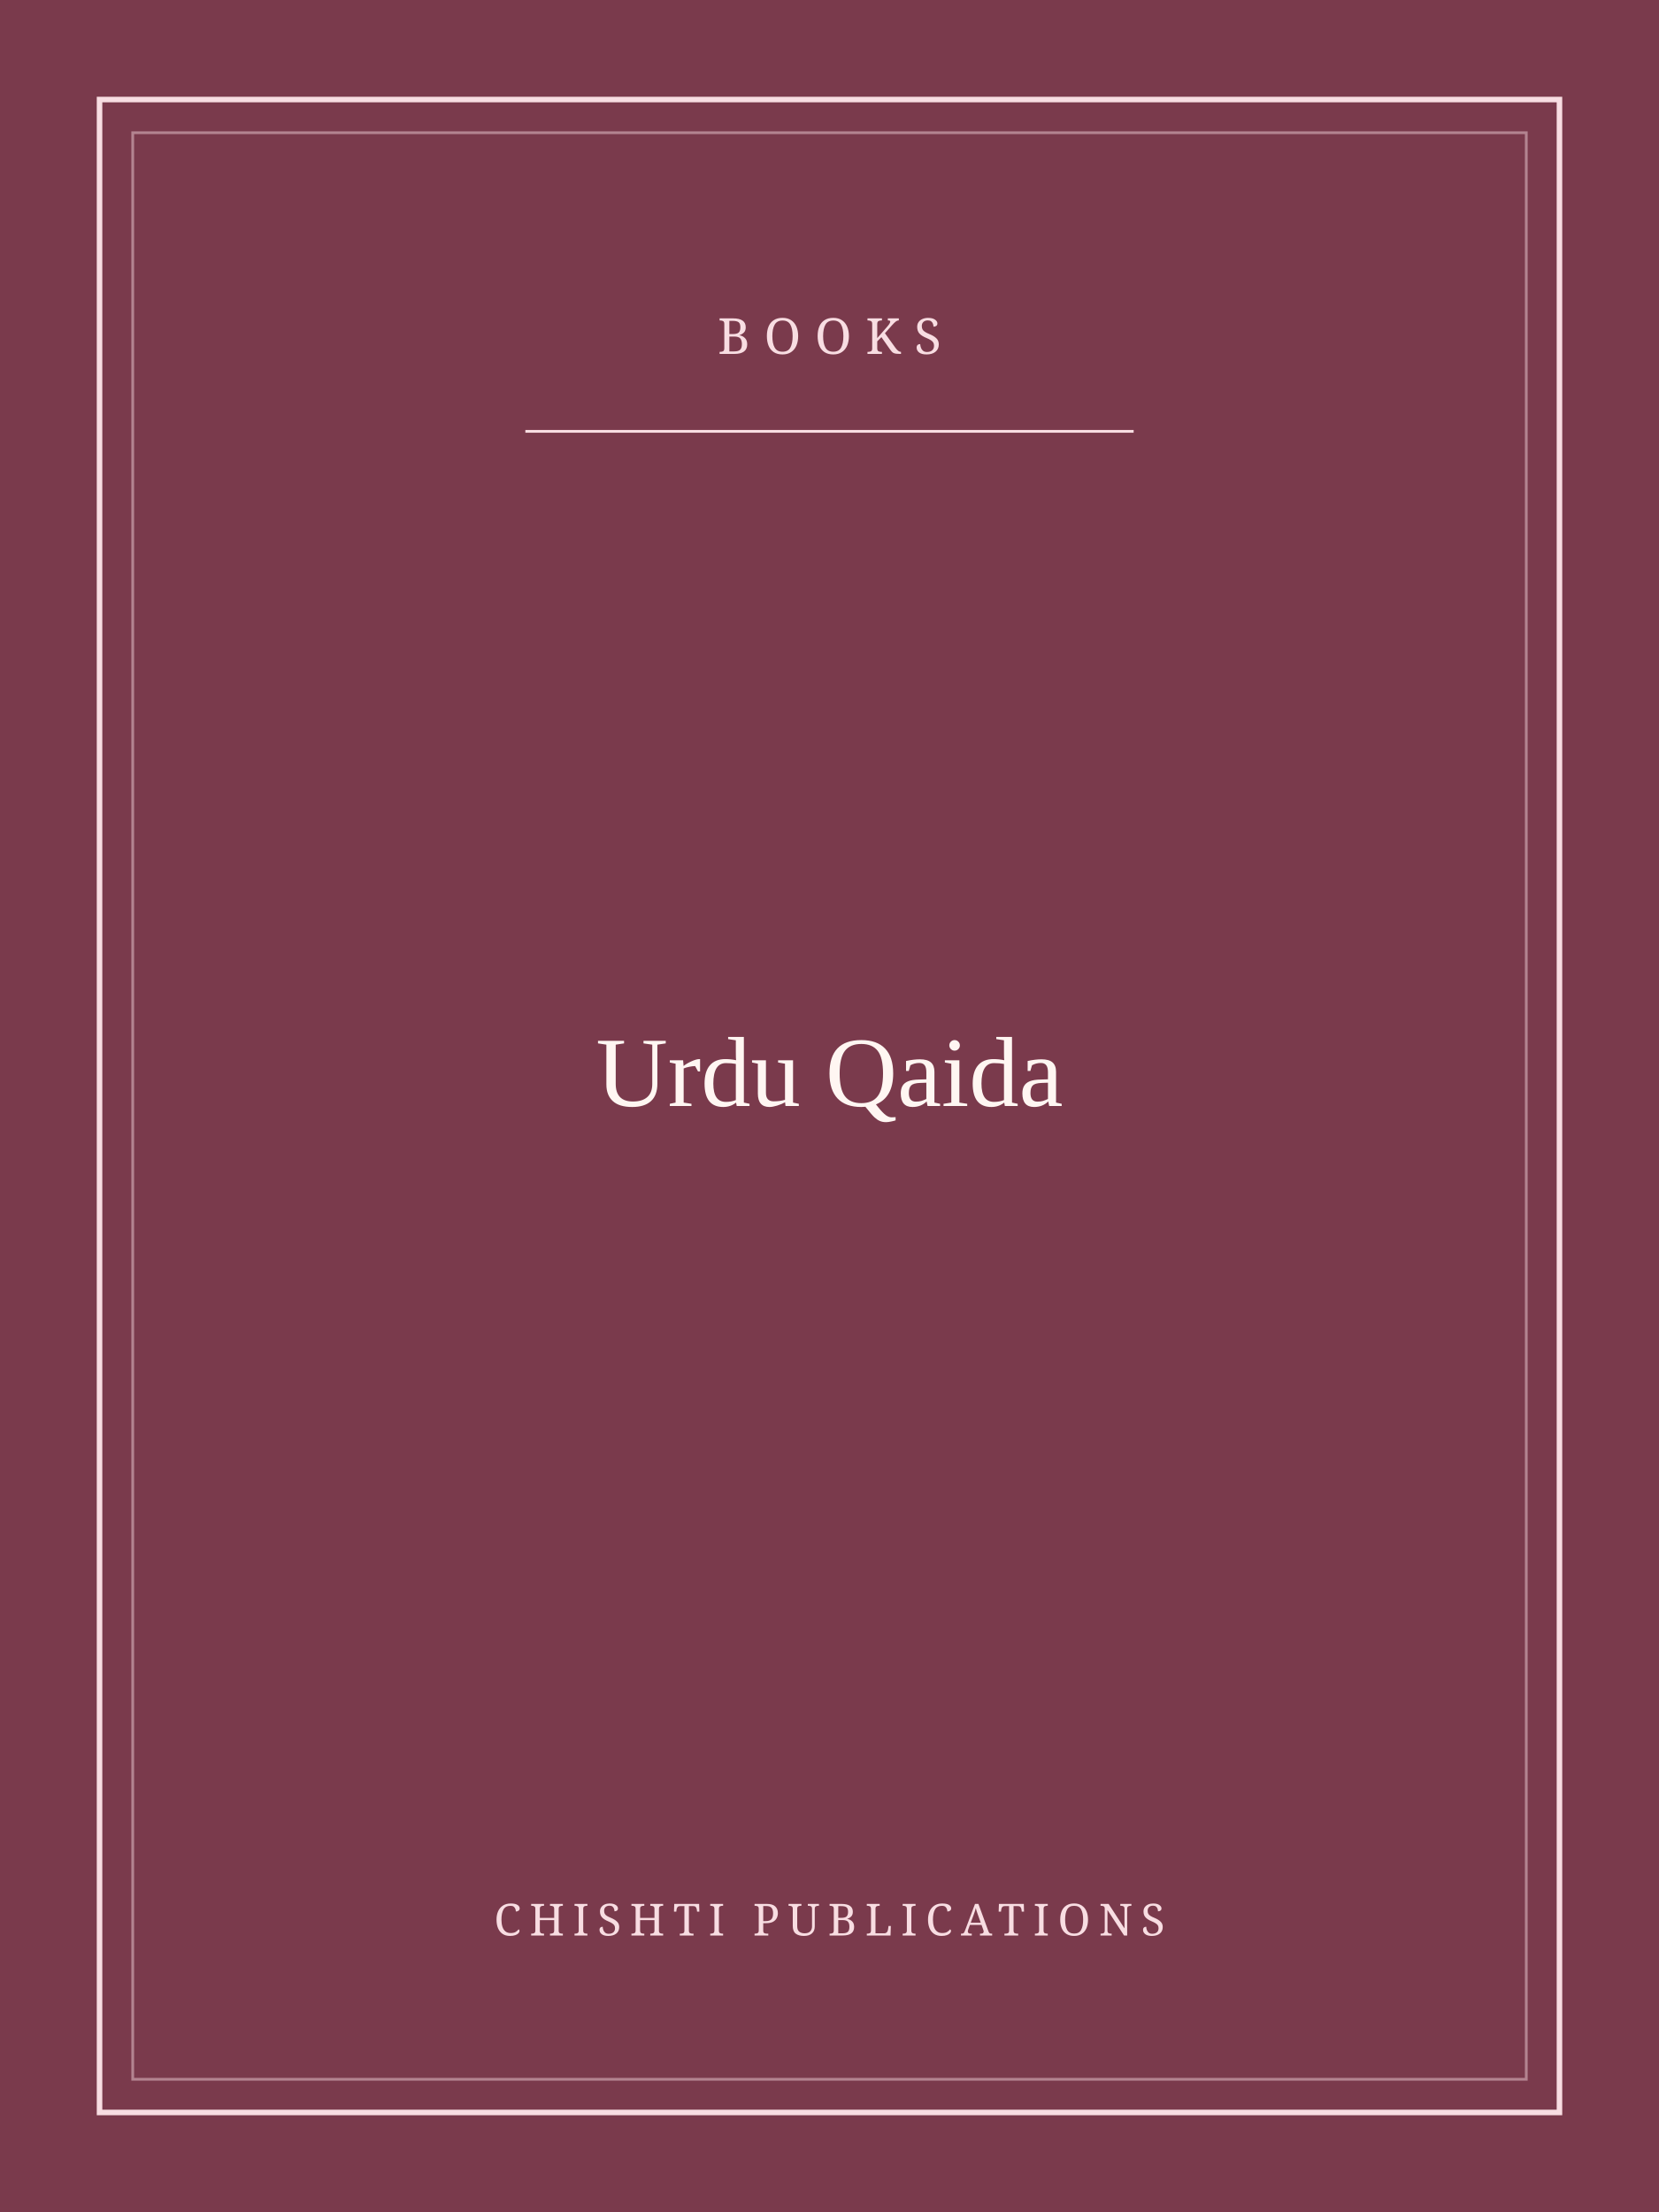
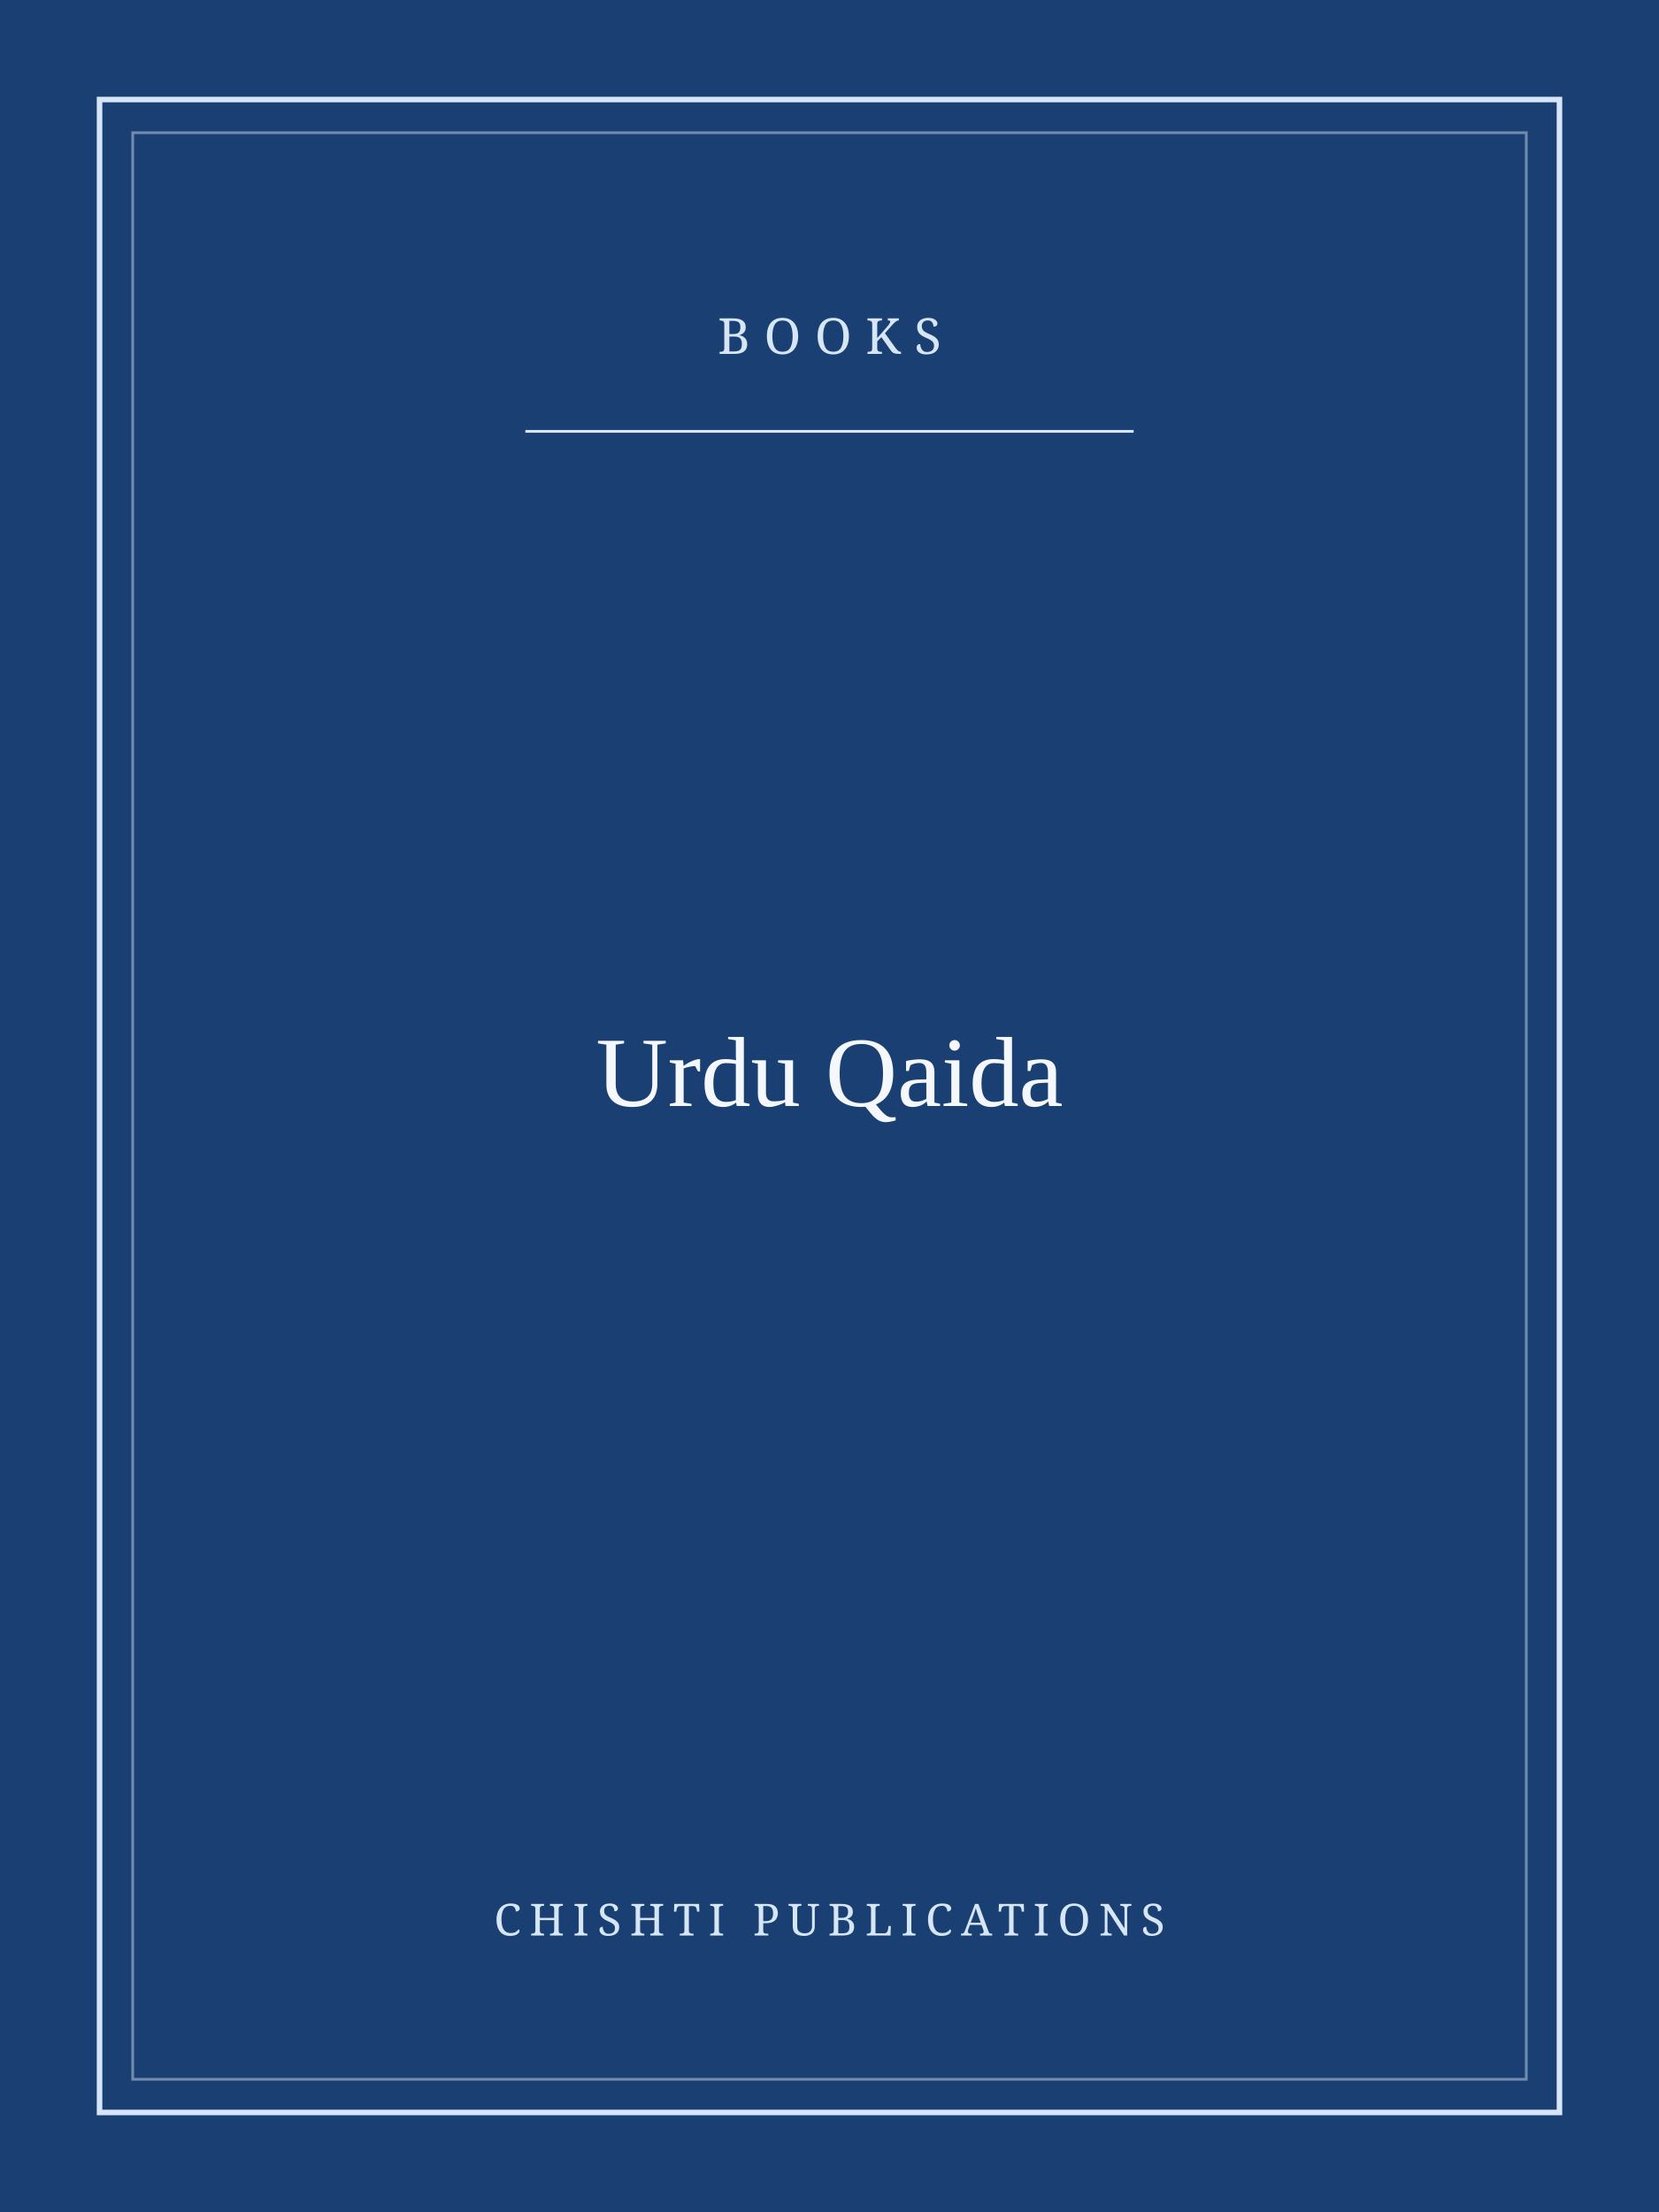
<svg xmlns="http://www.w3.org/2000/svg" viewBox="0 0 600 800" role="img" aria-label="Urdu Qaida">
-   <rect width="600" height="800" fill="#7A3A4C" />
-   <rect x="36" y="36" width="528" height="728" fill="none" stroke="#F8DDE2" stroke-width="2" />
-   <rect x="48" y="48" width="504" height="704" fill="none" stroke="#F8DDE2" stroke-width="1" opacity="0.45" />
-   <text x="300" y="128" text-anchor="middle" fill="#F8DDE2" font-family="Georgia, serif" font-size="18" letter-spacing="5">BOOKS</text>
-   <line x1="190" y1="156" x2="410" y2="156" stroke="#F8DDE2" stroke-width="1" />
-   <text x="300" y="400" text-anchor="middle" fill="#FFF6F2" font-family="Georgia, 'Times New Roman', serif" font-size="36">Urdu Qaida</text>
-   <text x="300" y="700" text-anchor="middle" fill="#F8DDE2" font-family="Georgia, serif" font-size="16" letter-spacing="3">CHISHTI PUBLICATIONS</text>
+   <rect width="600" height="800" fill="#1A3F72" />
+   <rect x="36" y="36" width="528" height="728" fill="none" stroke="#D6E6F7" stroke-width="2" />
+   <rect x="48" y="48" width="504" height="704" fill="none" stroke="#D6E6F7" stroke-width="1" opacity="0.45" />
+   <text x="300" y="128" text-anchor="middle" fill="#D6E6F7" font-family="Georgia, serif" font-size="18" letter-spacing="5">BOOKS</text>
+   <line x1="190" y1="156" x2="410" y2="156" stroke="#D6E6F7" stroke-width="1" />
+   <text x="300" y="400" text-anchor="middle" fill="#F4F7FB" font-family="Georgia, 'Times New Roman', serif" font-size="36">Urdu Qaida</text>
+   <text x="300" y="700" text-anchor="middle" fill="#D6E6F7" font-family="Georgia, serif" font-size="16" letter-spacing="3">CHISHTI PUBLICATIONS</text>
</svg>
